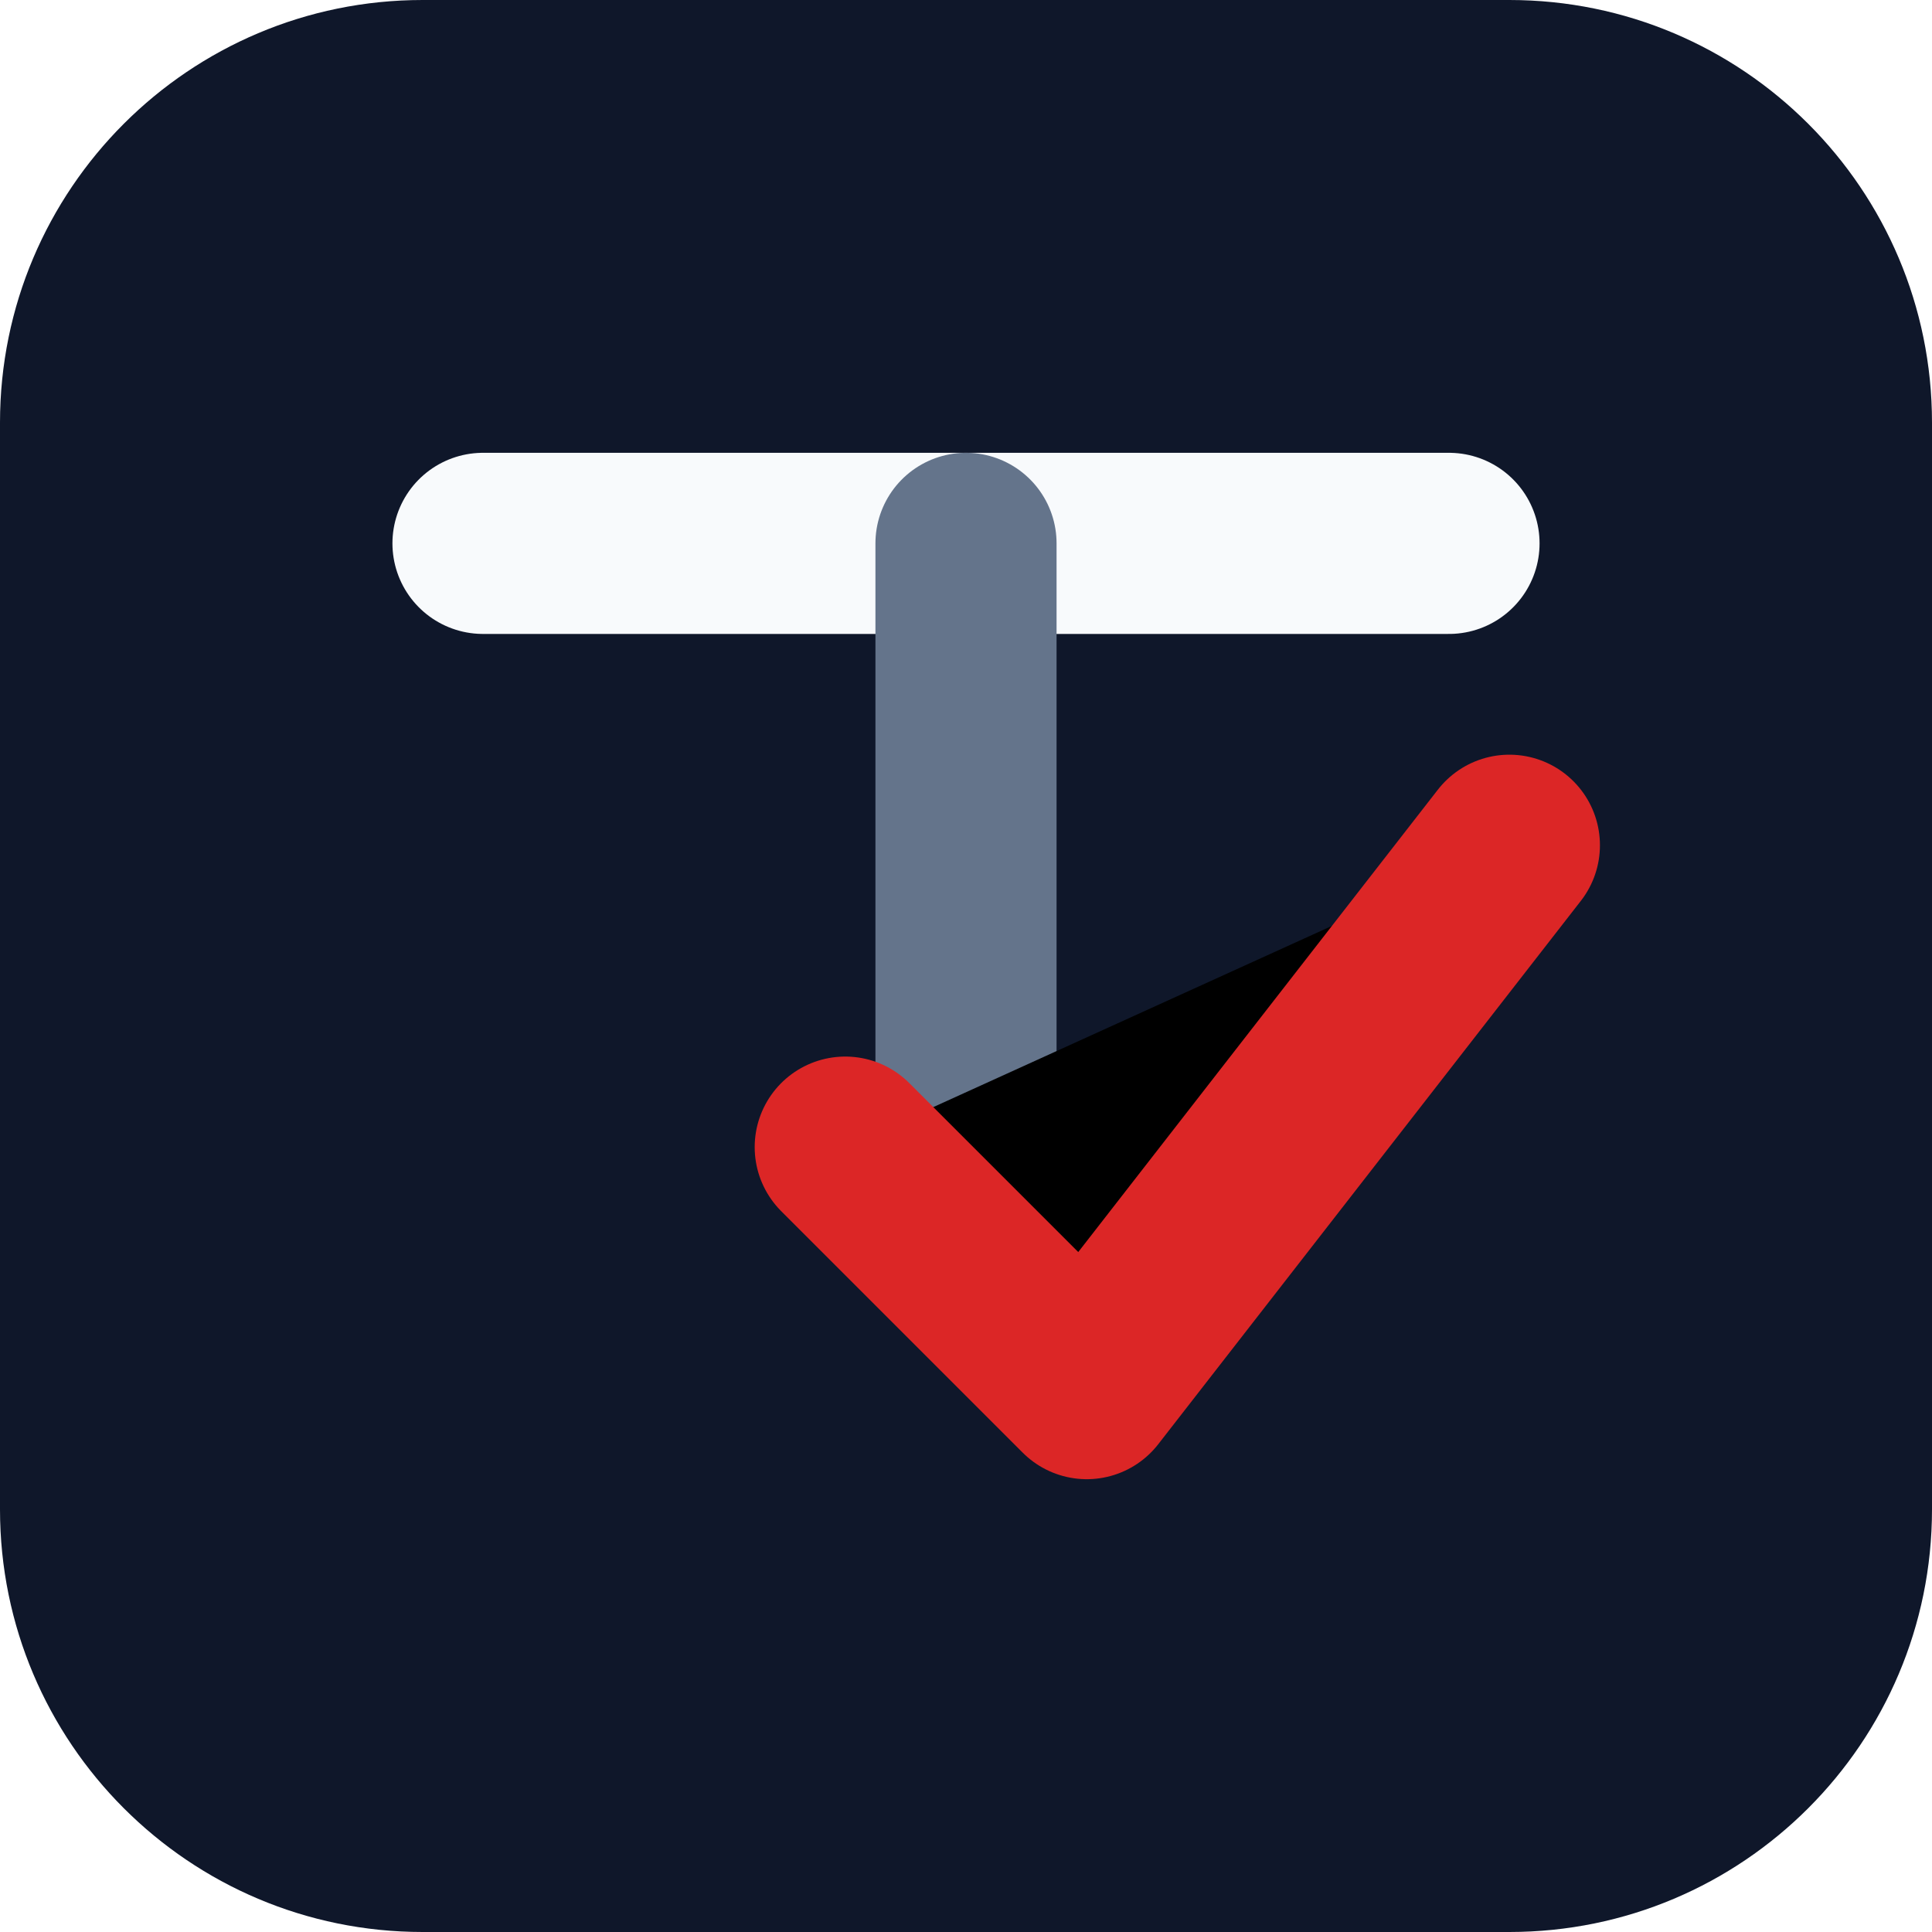
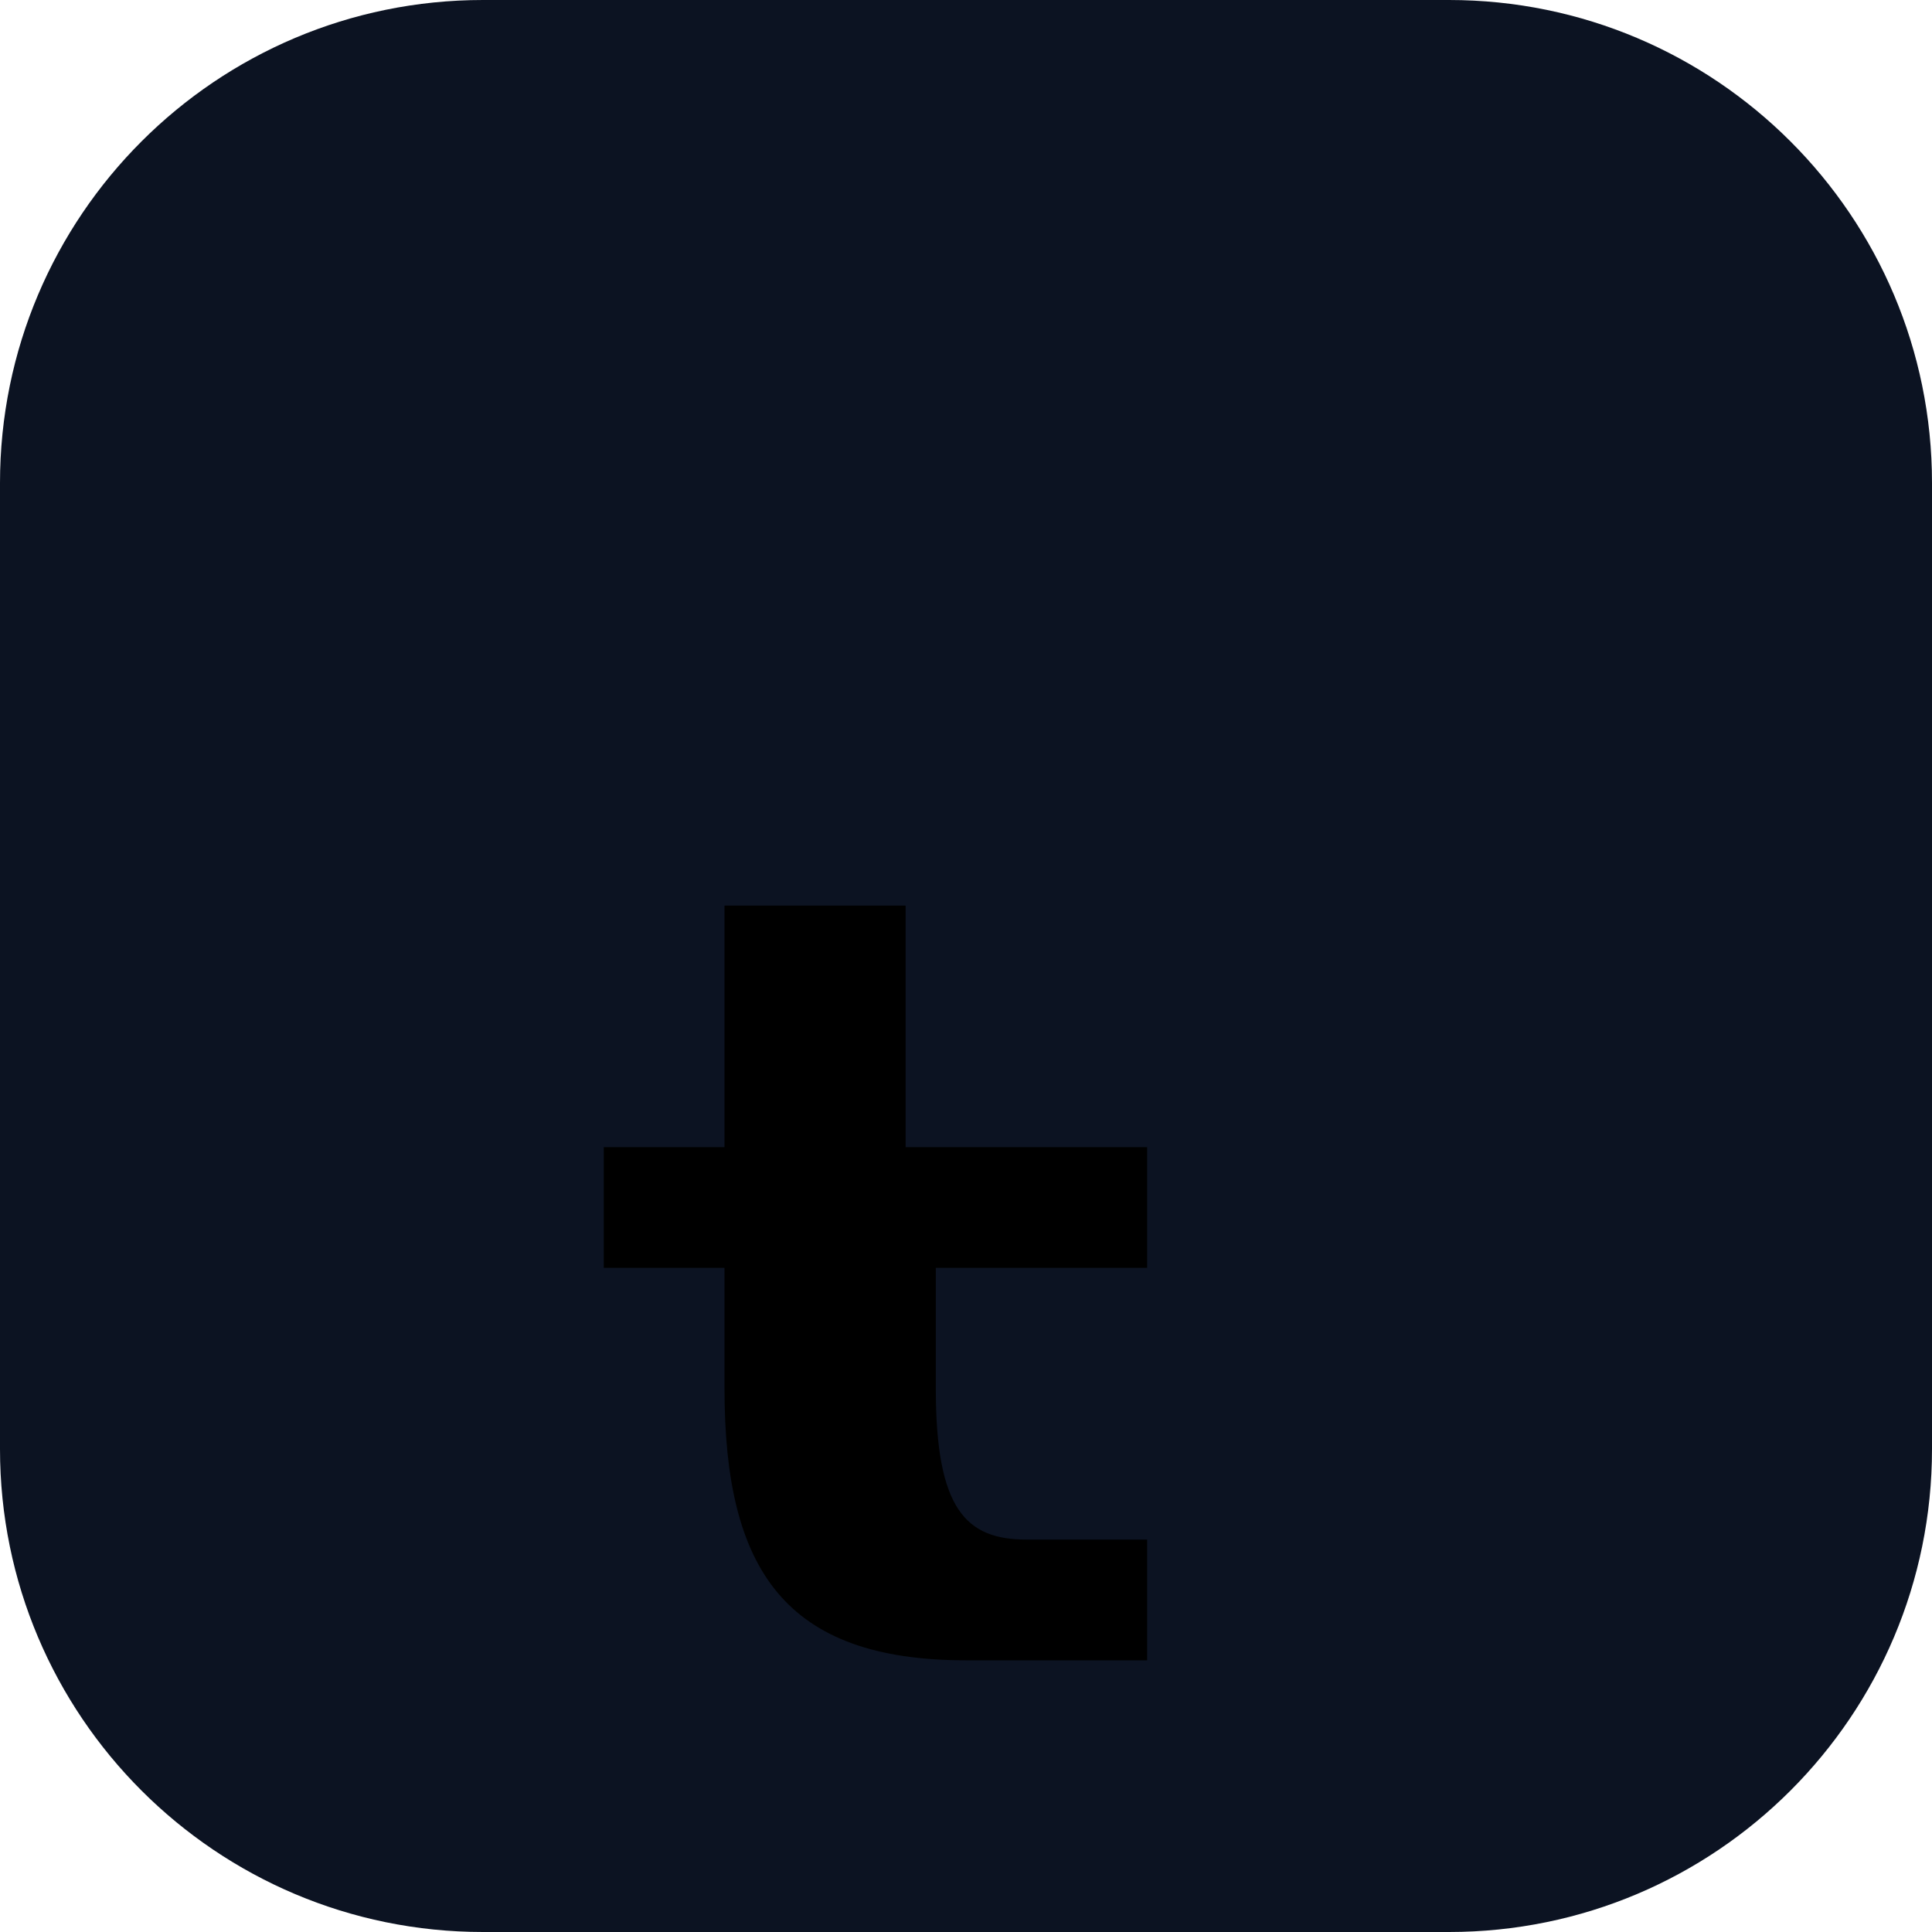
<svg xmlns="http://www.w3.org/2000/svg" viewBox="0 0 32 32">
-   <rect width="32" height="32" rx="7" fill="#0f172a" />
-   <path d="M8 9H24" stroke="#f8fafc" stroke-width="3" stroke-linecap="round" />
-   <path d="M16 9V19" stroke="#64748b" stroke-width="3" stroke-linecap="round" />
-   <path d="M14 19L18 23L25 14" stroke="#dc2626" stroke-width="3" stroke-linecap="round" stroke-linejoin="round" />
+   <defs>
+     <linearGradient id="favGrad" x1="0%" y1="0%" x2="100%" y2="100%">
+       <stop offset="0%" stopColor="#ff4b55" />
+       <stop offset="50%" stopColor="#ec4899" />
+       <stop offset="100%" stopColor="#4f46e5" />
+     </linearGradient>
+   </defs>
+   <rect width="32" height="32" rx="8" fill="#0c1322" />
+   <path d="M12 18h-3.5v2c0 2 .5 2.5 1.5 2.5h2v2h-3C6 24.5 5 23 5 20v-2H3v-2h2V12h3v4h4v2z" fill="url(#favGrad)" transform="translate(7, 3)" />
</svg>
